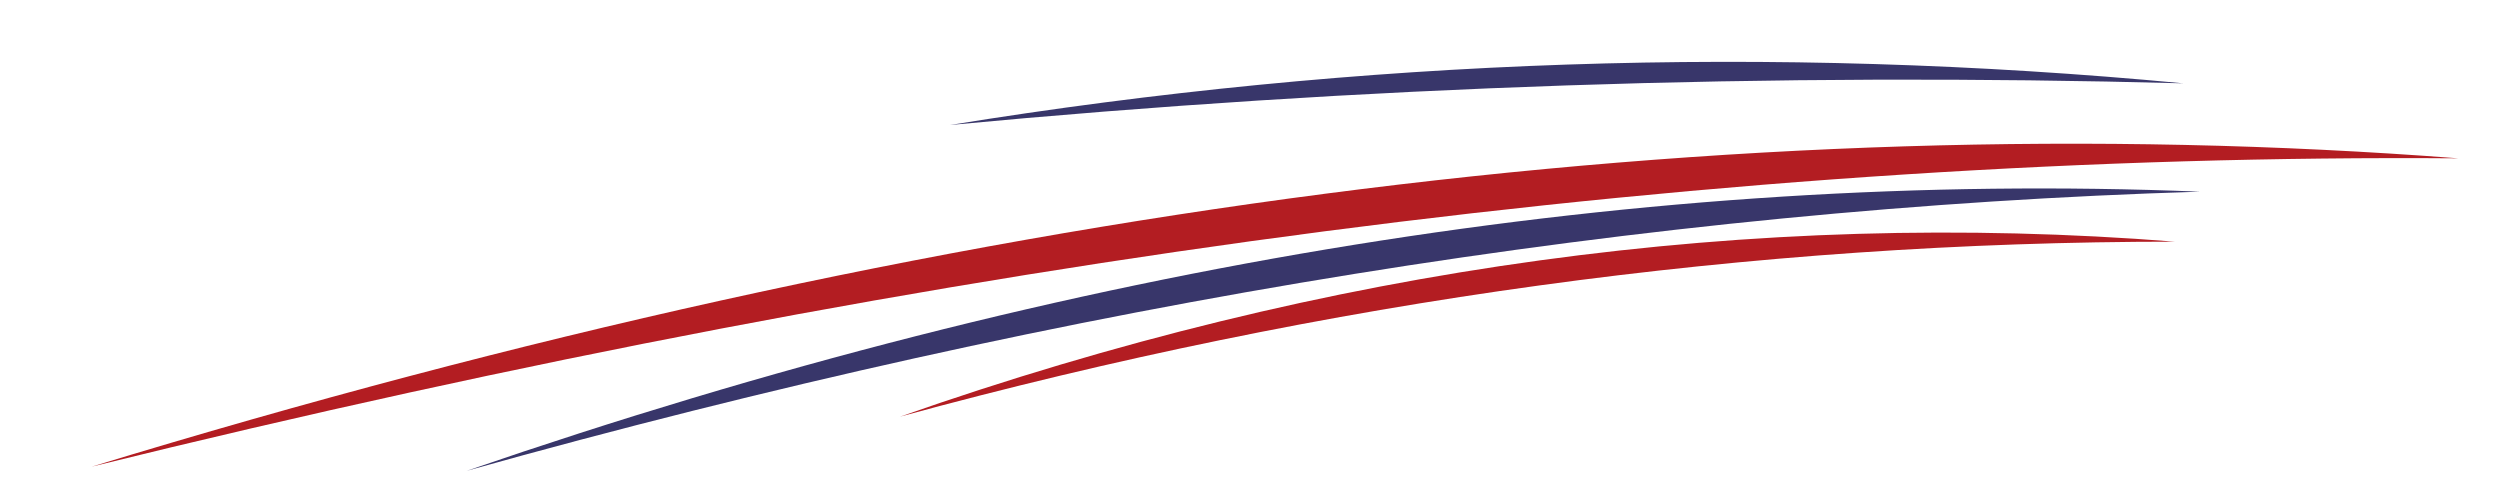
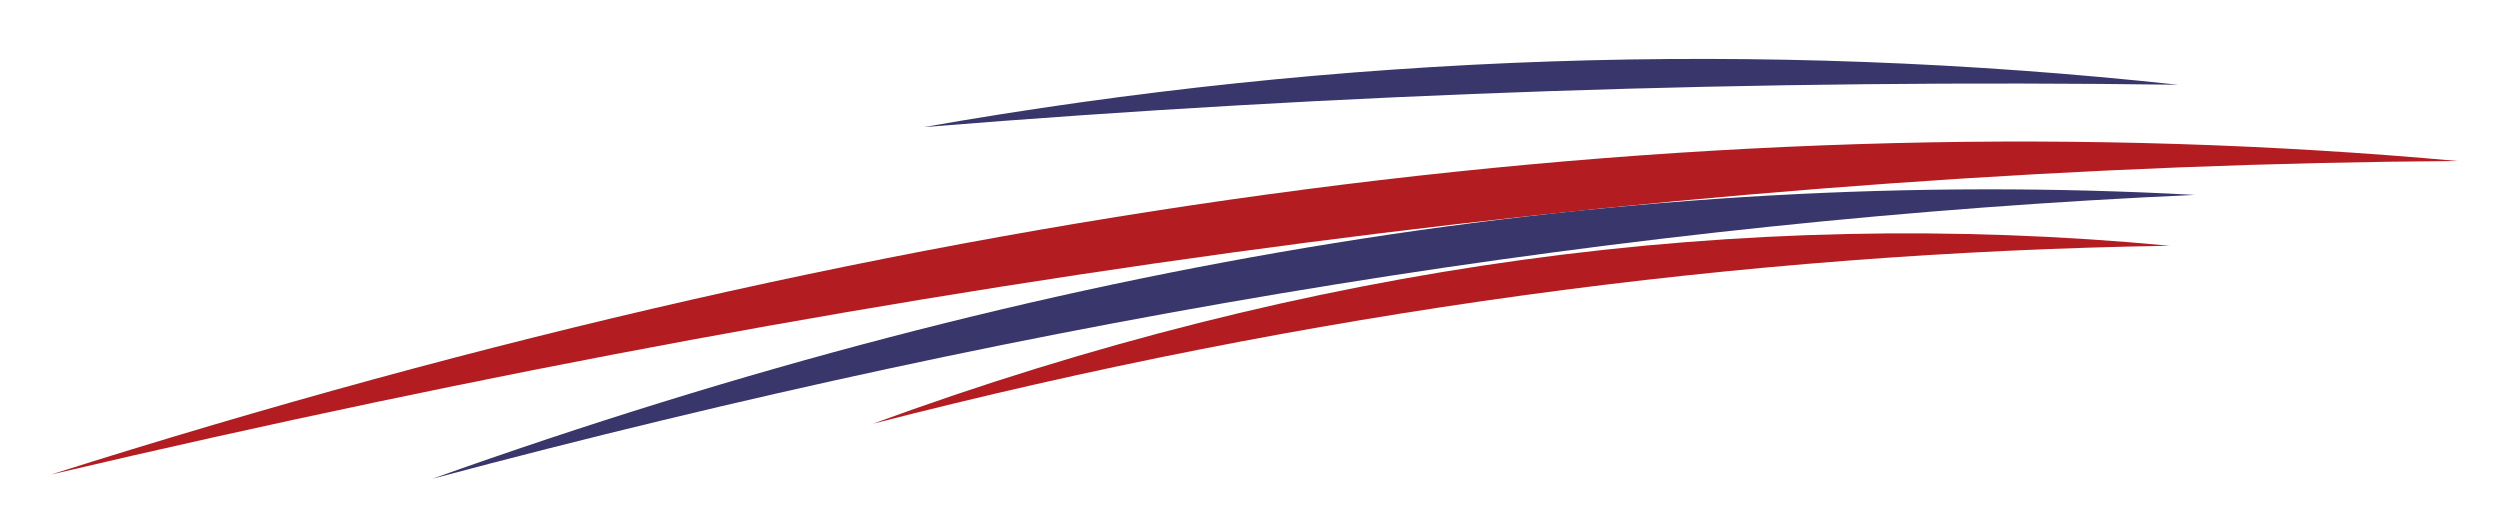
- <svg xmlns="http://www.w3.org/2000/svg" viewBox="0 20 600 120">
-   <path d="M 22 132 Q 330 38 590 58 Q 330 56 22 132 Z" fill="#B31D22" />
-   <path d="M 112 133 Q 330 58 528 66 Q 330 72 112 133 Z" fill="#38366A" />
-   <path d="M 228 50 Q 376 26 524 40 Q 376 36 228 50 Z" fill="#38366A" />
-   <path d="M 216 120 Q 370 66 522 78 Q 370 78 216 120 Z" fill="#B31D22" />
+ <svg xmlns="http://www.w3.org/2000/svg" viewBox="10 20 590 120">
+   <path d="M 22 132 Q 330 34.4 590 58 Q 330 59.6 22 132 Z" fill="#B31D22" />
+   <path d="M 112 133 Q 330 55.2 528 66 Q 330 74.8 112 133 Z" fill="#38366A" />
+   <path d="M 228 50 Q 376 24 524 40 Q 376 38 228 50 Z" fill="#38366A" />
+   <path d="M 216 120 Q 370 63.6 522 78 Q 370 80.4 216 120 Z" fill="#B31D22" />
</svg>
